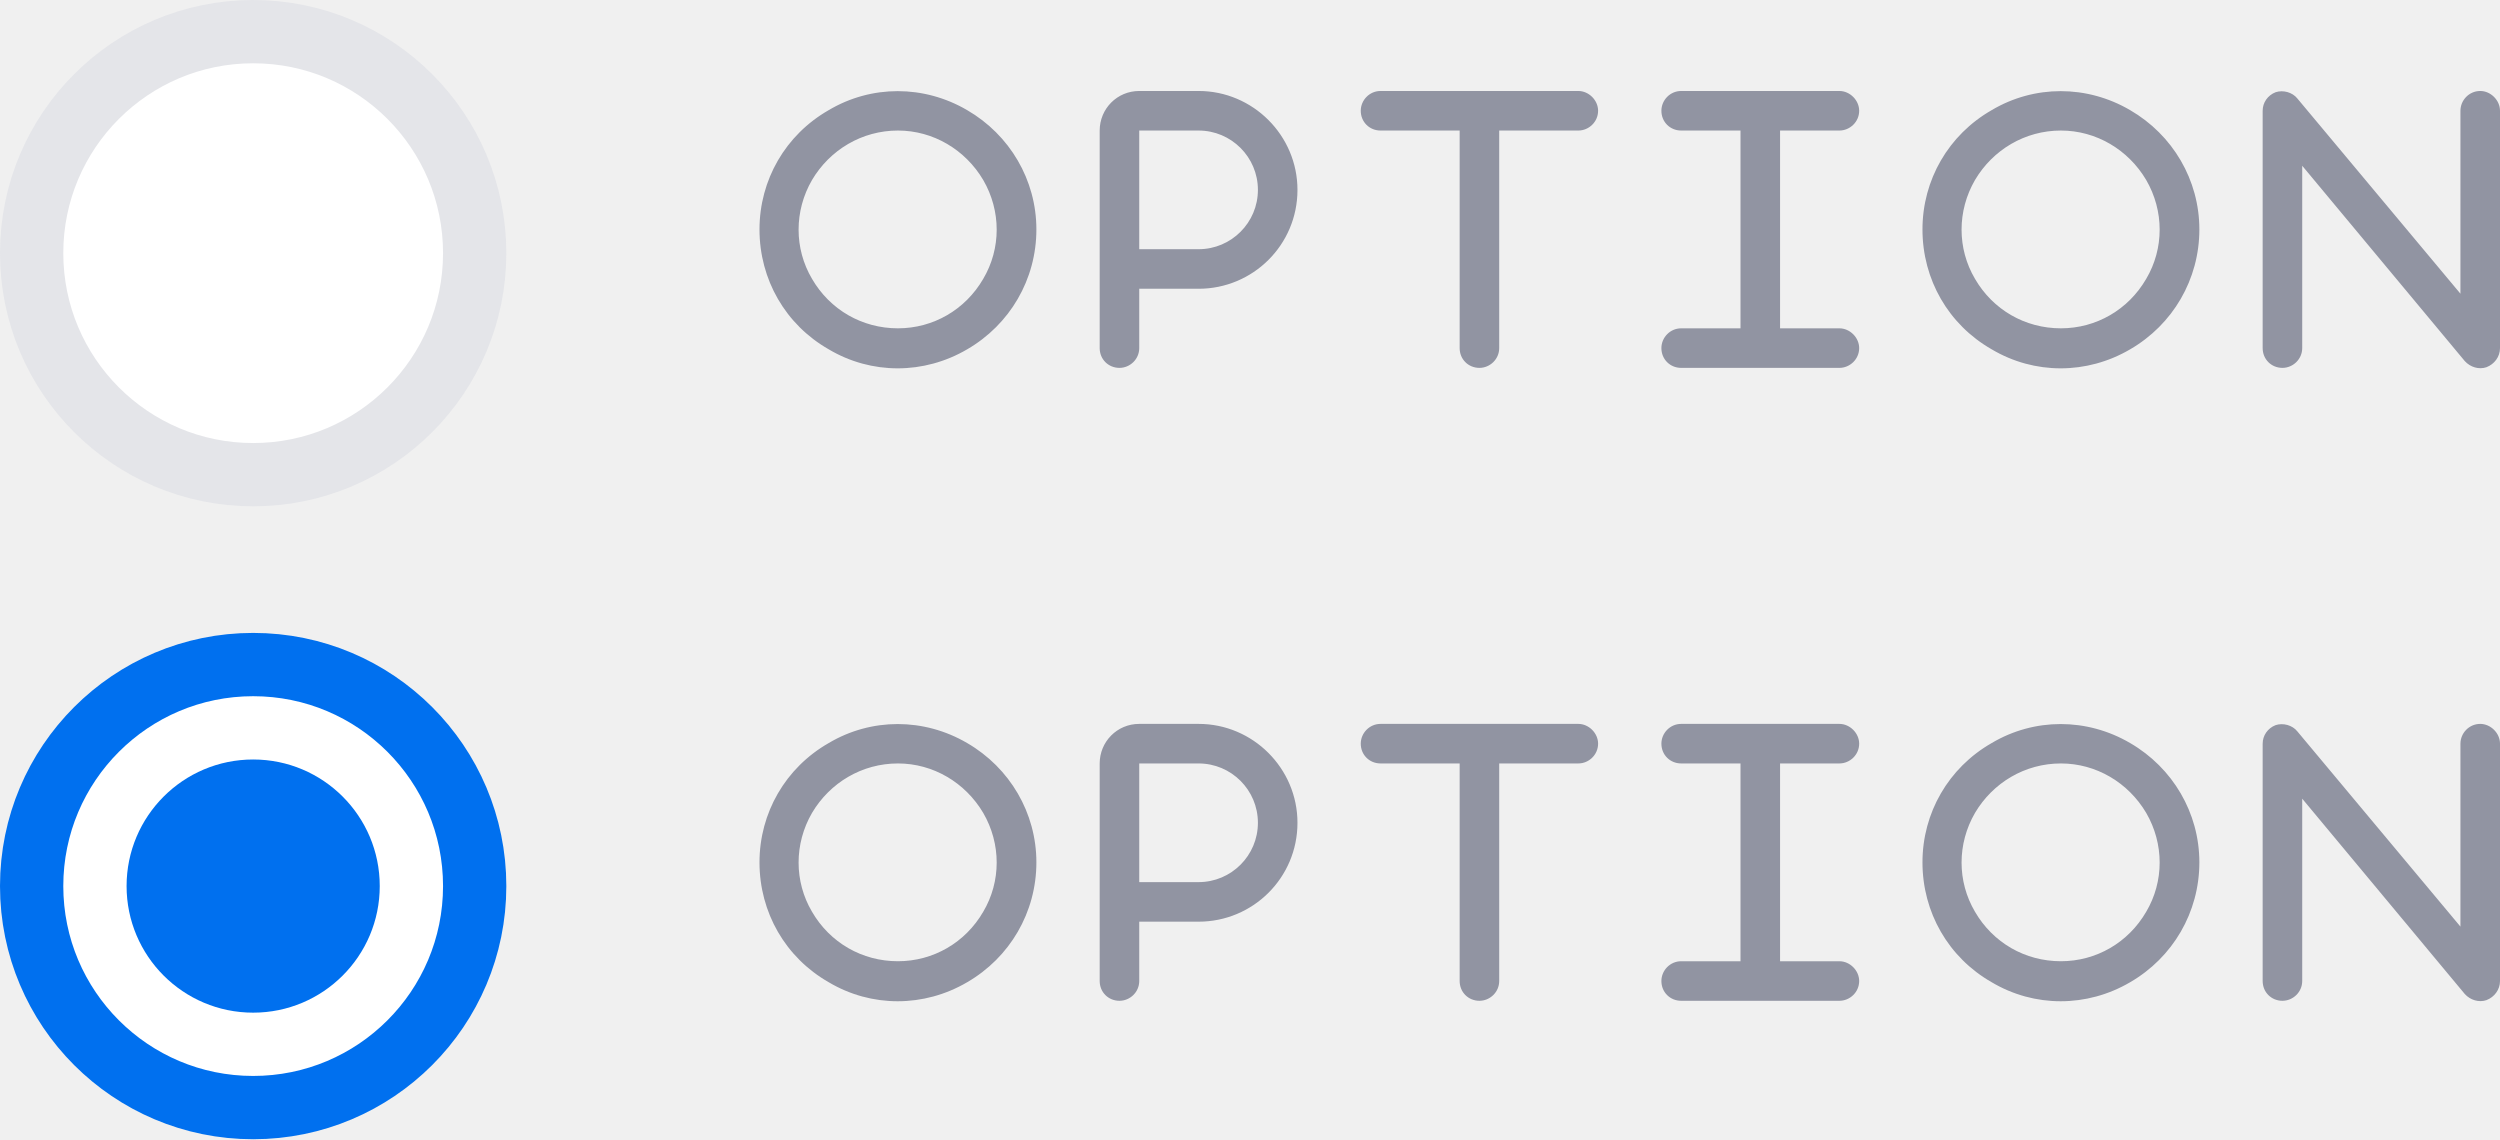
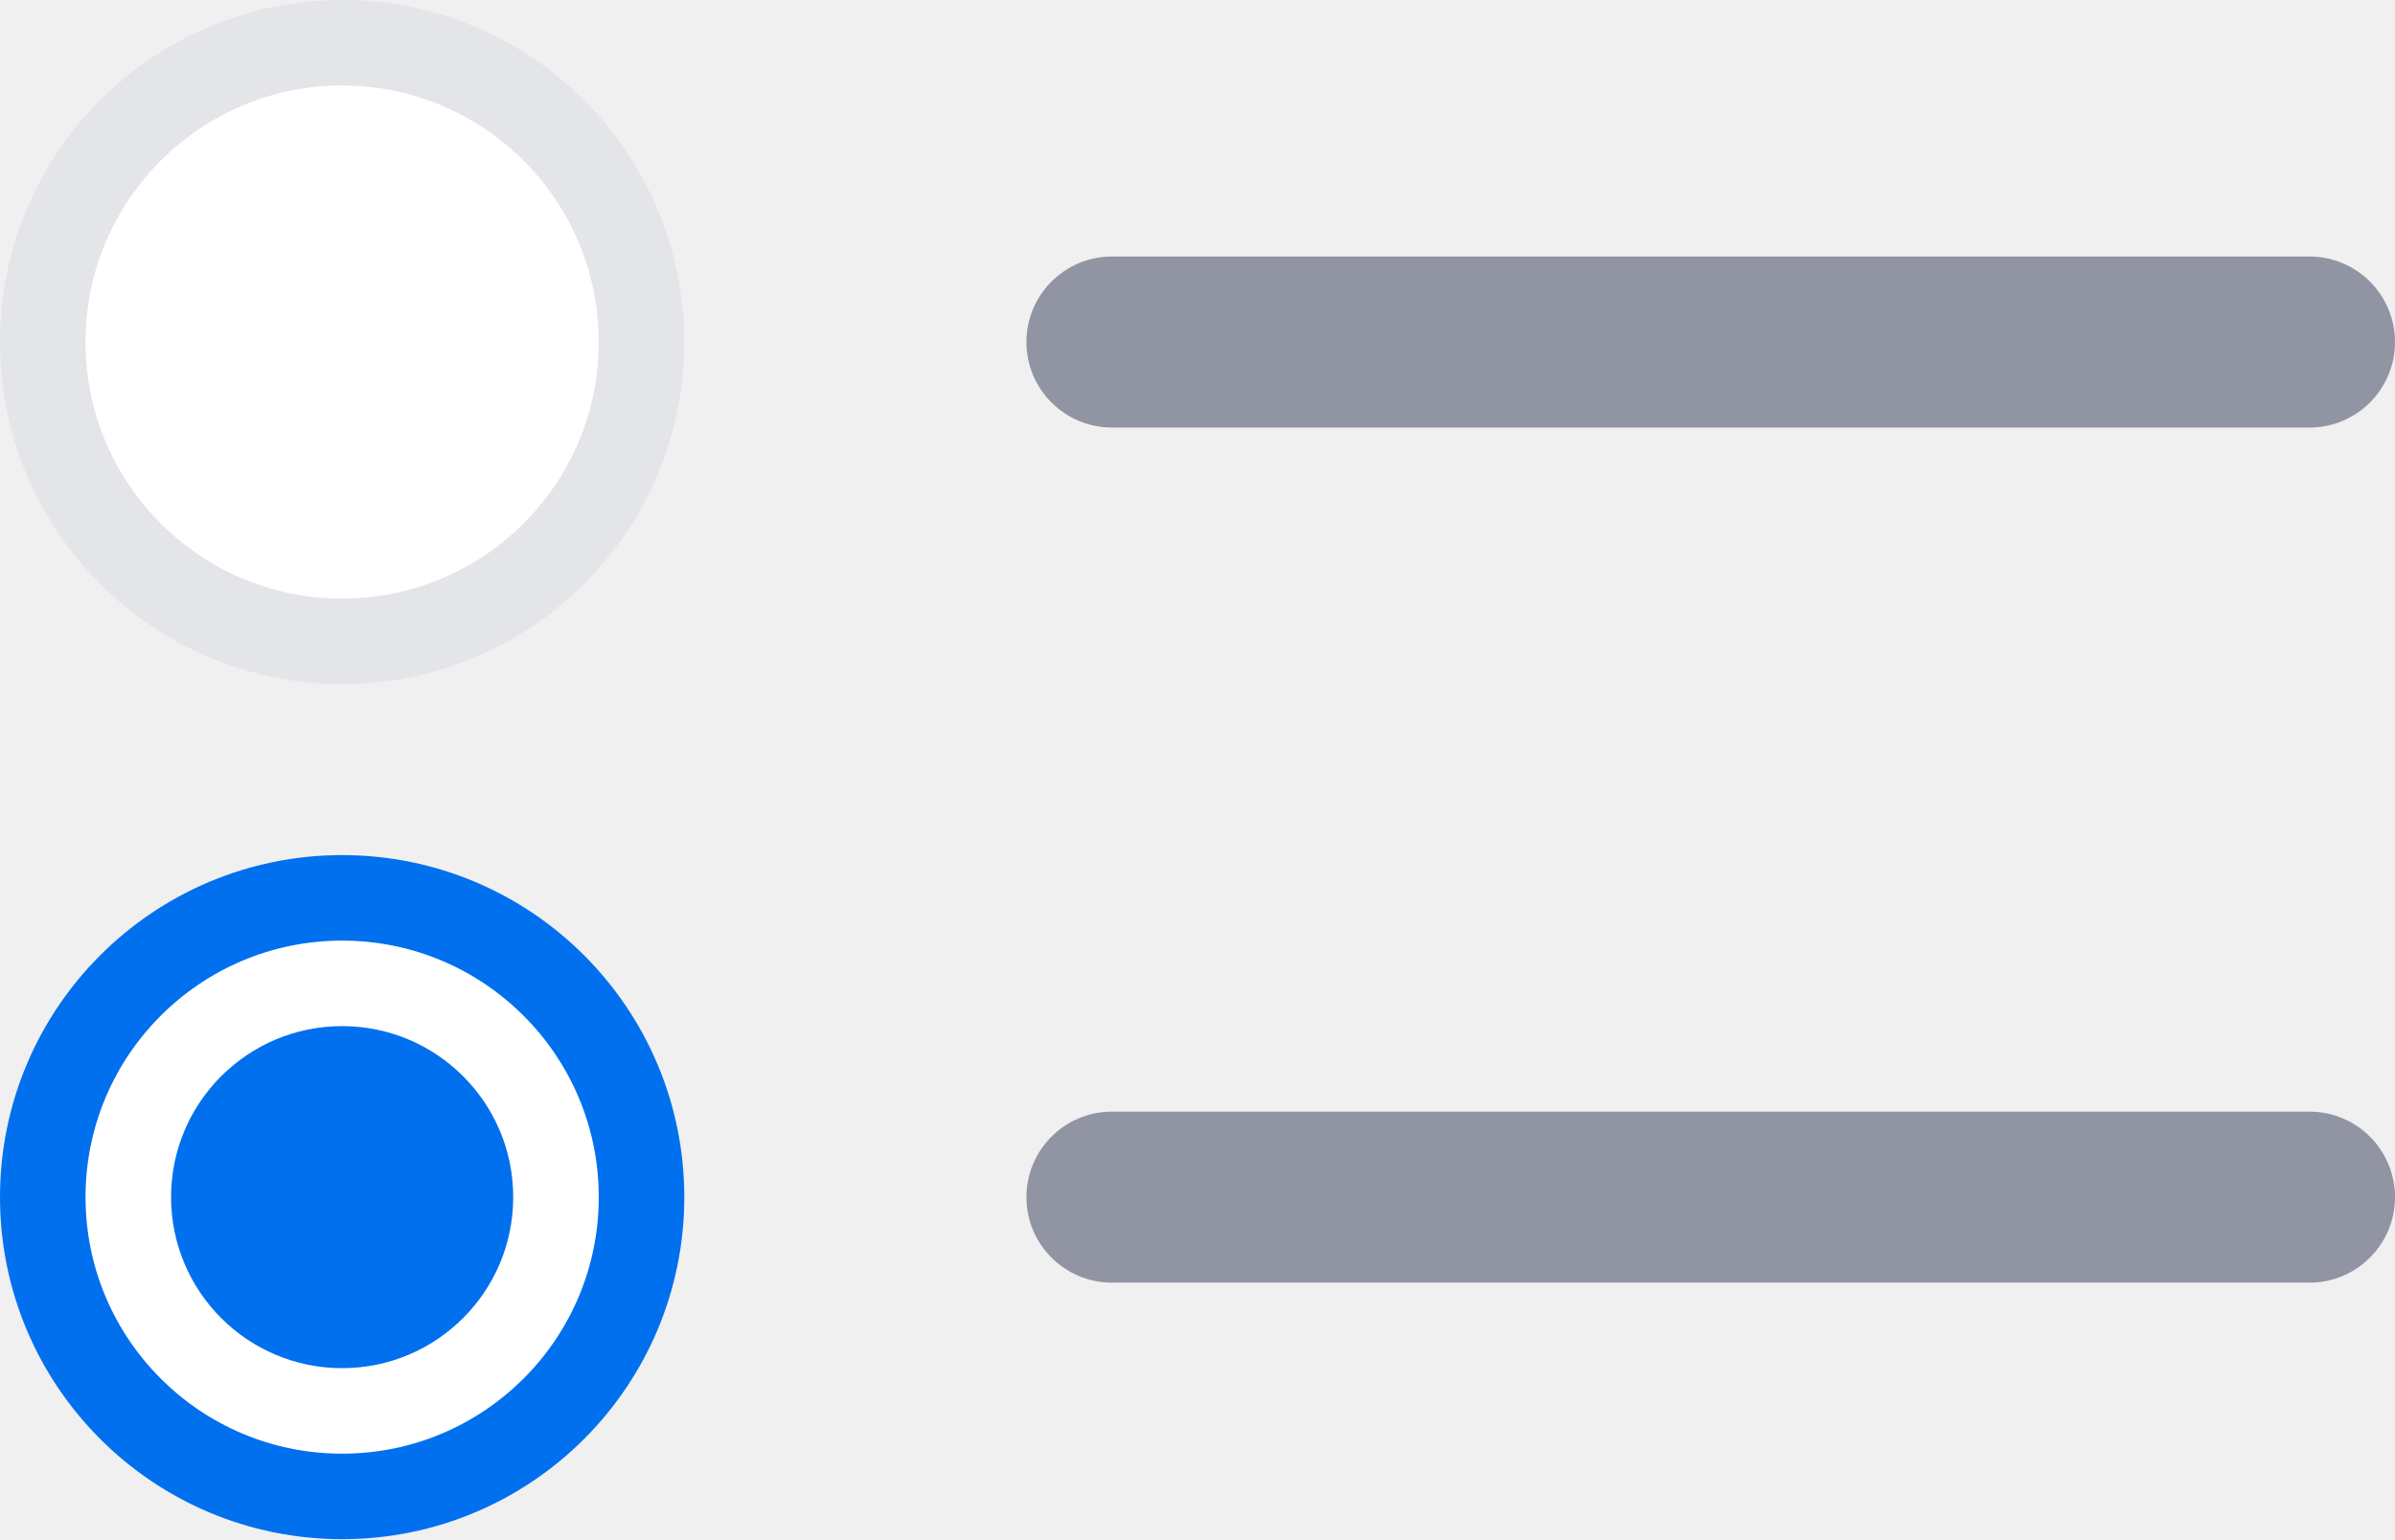
- <svg xmlns="http://www.w3.org/2000/svg" width="79" height="36" viewBox="0 0 79 36" fill="none">
-   <path d="M28.375 4.125C27.242 4.125 26.227 4.73 25.66 5.688C25.094 6.664 25.094 7.855 25.66 8.812C26.227 9.789 27.242 10.375 28.375 10.375C29.488 10.375 30.504 9.789 31.07 8.812C31.637 7.855 31.637 6.664 31.07 5.688C30.504 4.73 29.488 4.125 28.375 4.125ZM32.75 7.25C32.75 8.832 31.91 10.258 30.562 11.039C29.195 11.84 27.535 11.84 26.188 11.039C24.82 10.258 24 8.832 24 7.25C24 5.688 24.82 4.262 26.188 3.48C27.535 2.68 29.195 2.68 30.562 3.48C31.91 4.262 32.75 5.688 32.75 7.25ZM34.75 4.125C34.75 3.441 35.297 2.875 36 2.875H37.875C39.594 2.875 41 4.281 41 6C41 7.738 39.594 9.125 37.875 9.125H36V11C36 11.352 35.707 11.625 35.375 11.625C35.023 11.625 34.75 11.352 34.75 11V8.5V4.125ZM36 7.875H37.875C38.91 7.875 39.75 7.035 39.75 6C39.75 4.965 38.91 4.125 37.875 4.125H36V7.875ZM43.625 2.875H46.75H49.875C50.207 2.875 50.5 3.168 50.5 3.5C50.5 3.852 50.207 4.125 49.875 4.125H47.375V11C47.375 11.352 47.082 11.625 46.75 11.625C46.398 11.625 46.125 11.352 46.125 11V4.125H43.625C43.273 4.125 43 3.852 43 3.5C43 3.168 43.273 2.875 43.625 2.875ZM53.125 2.875H55.625H58.125C58.457 2.875 58.75 3.168 58.75 3.5C58.75 3.852 58.457 4.125 58.125 4.125H56.25V10.375H58.125C58.457 10.375 58.75 10.668 58.75 11C58.75 11.352 58.457 11.625 58.125 11.625H53.125C52.773 11.625 52.5 11.352 52.5 11C52.5 10.668 52.773 10.375 53.125 10.375H55V4.125H53.125C52.773 4.125 52.5 3.852 52.5 3.5C52.5 3.168 52.773 2.875 53.125 2.875ZM65.125 4.125C63.992 4.125 62.977 4.73 62.41 5.688C61.844 6.664 61.844 7.855 62.41 8.812C62.977 9.789 63.992 10.375 65.125 10.375C66.238 10.375 67.254 9.789 67.82 8.812C68.387 7.855 68.387 6.664 67.82 5.688C67.254 4.73 66.238 4.125 65.125 4.125ZM69.5 7.25C69.5 8.832 68.66 10.258 67.312 11.039C65.945 11.84 64.285 11.84 62.938 11.039C61.57 10.258 60.75 8.832 60.75 7.25C60.75 5.688 61.57 4.262 62.938 3.48C64.285 2.68 65.945 2.68 67.312 3.48C68.66 4.262 69.5 5.688 69.5 7.25ZM71.91 2.914C72.144 2.836 72.438 2.914 72.594 3.109L77.75 9.281V3.5C77.75 3.168 78.023 2.875 78.375 2.875C78.707 2.875 79 3.168 79 3.5V11C79 11.273 78.824 11.508 78.57 11.605C78.336 11.684 78.062 11.605 77.887 11.41L72.75 5.238V11C72.75 11.352 72.457 11.625 72.125 11.625C71.773 11.625 71.5 11.352 71.5 11V3.5C71.5 3.246 71.656 3.012 71.91 2.914Z" fill="#9194A2" />
-   <path d="M28.375 24.125C27.242 24.125 26.227 24.73 25.66 25.688C25.094 26.664 25.094 27.855 25.66 28.812C26.227 29.789 27.242 30.375 28.375 30.375C29.488 30.375 30.504 29.789 31.07 28.812C31.637 27.855 31.637 26.664 31.07 25.688C30.504 24.73 29.488 24.125 28.375 24.125ZM32.75 27.25C32.75 28.832 31.91 30.258 30.562 31.039C29.195 31.84 27.535 31.84 26.188 31.039C24.82 30.258 24 28.832 24 27.25C24 25.688 24.82 24.262 26.188 23.48C27.535 22.68 29.195 22.68 30.562 23.48C31.91 24.262 32.75 25.688 32.75 27.25ZM34.75 24.125C34.75 23.441 35.297 22.875 36 22.875H37.875C39.594 22.875 41 24.281 41 26C41 27.738 39.594 29.125 37.875 29.125H36V31C36 31.352 35.707 31.625 35.375 31.625C35.023 31.625 34.75 31.352 34.75 31V28.5V24.125ZM36 27.875H37.875C38.91 27.875 39.75 27.035 39.75 26C39.75 24.965 38.91 24.125 37.875 24.125H36V27.875ZM43.625 22.875H46.75H49.875C50.207 22.875 50.5 23.168 50.5 23.5C50.5 23.852 50.207 24.125 49.875 24.125H47.375V31C47.375 31.352 47.082 31.625 46.75 31.625C46.398 31.625 46.125 31.352 46.125 31V24.125H43.625C43.273 24.125 43 23.852 43 23.5C43 23.168 43.273 22.875 43.625 22.875ZM53.125 22.875H55.625H58.125C58.457 22.875 58.75 23.168 58.75 23.5C58.75 23.852 58.457 24.125 58.125 24.125H56.25V30.375H58.125C58.457 30.375 58.75 30.668 58.75 31C58.75 31.352 58.457 31.625 58.125 31.625H53.125C52.773 31.625 52.5 31.352 52.5 31C52.5 30.668 52.773 30.375 53.125 30.375H55V24.125H53.125C52.773 24.125 52.5 23.852 52.5 23.5C52.5 23.168 52.773 22.875 53.125 22.875ZM65.125 24.125C63.992 24.125 62.977 24.73 62.41 25.688C61.844 26.664 61.844 27.855 62.41 28.812C62.977 29.789 63.992 30.375 65.125 30.375C66.238 30.375 67.254 29.789 67.82 28.812C68.387 27.855 68.387 26.664 67.82 25.688C67.254 24.73 66.238 24.125 65.125 24.125ZM69.5 27.25C69.5 28.832 68.66 30.258 67.312 31.039C65.945 31.84 64.285 31.84 62.938 31.039C61.57 30.258 60.75 28.832 60.75 27.25C60.75 25.688 61.57 24.262 62.938 23.48C64.285 22.68 65.945 22.68 67.312 23.48C68.66 24.262 69.5 25.688 69.5 27.25ZM71.91 22.914C72.144 22.836 72.438 22.914 72.594 23.109L77.75 29.281V23.5C77.75 23.168 78.023 22.875 78.375 22.875C78.707 22.875 79 23.168 79 23.5V31C79 31.273 78.824 31.508 78.57 31.605C78.336 31.684 78.062 31.605 77.887 31.41L72.75 25.238V31C72.75 31.352 72.457 31.625 72.125 31.625C71.773 31.625 71.5 31.352 71.5 31V23.5C71.5 23.246 71.656 23.012 71.91 22.914Z" fill="#9194A2" />
+ <svg xmlns="http://www.w3.org/2000/svg" width="56" height="36" viewBox="0 0 56 36" fill="none">
+   <rect x="24" y="6" width="32" height="4" rx="2" fill="#9194A2" />
+   <rect x="24" y="26" width="32" height="4" rx="2" fill="#9194A2" />
  <circle cx="8" cy="8" r="7" fill="white" stroke="#E4E5E9" stroke-width="2" />
  <circle cx="8" cy="28" r="7" fill="white" stroke="#0070EF" stroke-width="2" />
  <circle cx="8" cy="28" r="4" fill="#0070EF" />
</svg>
